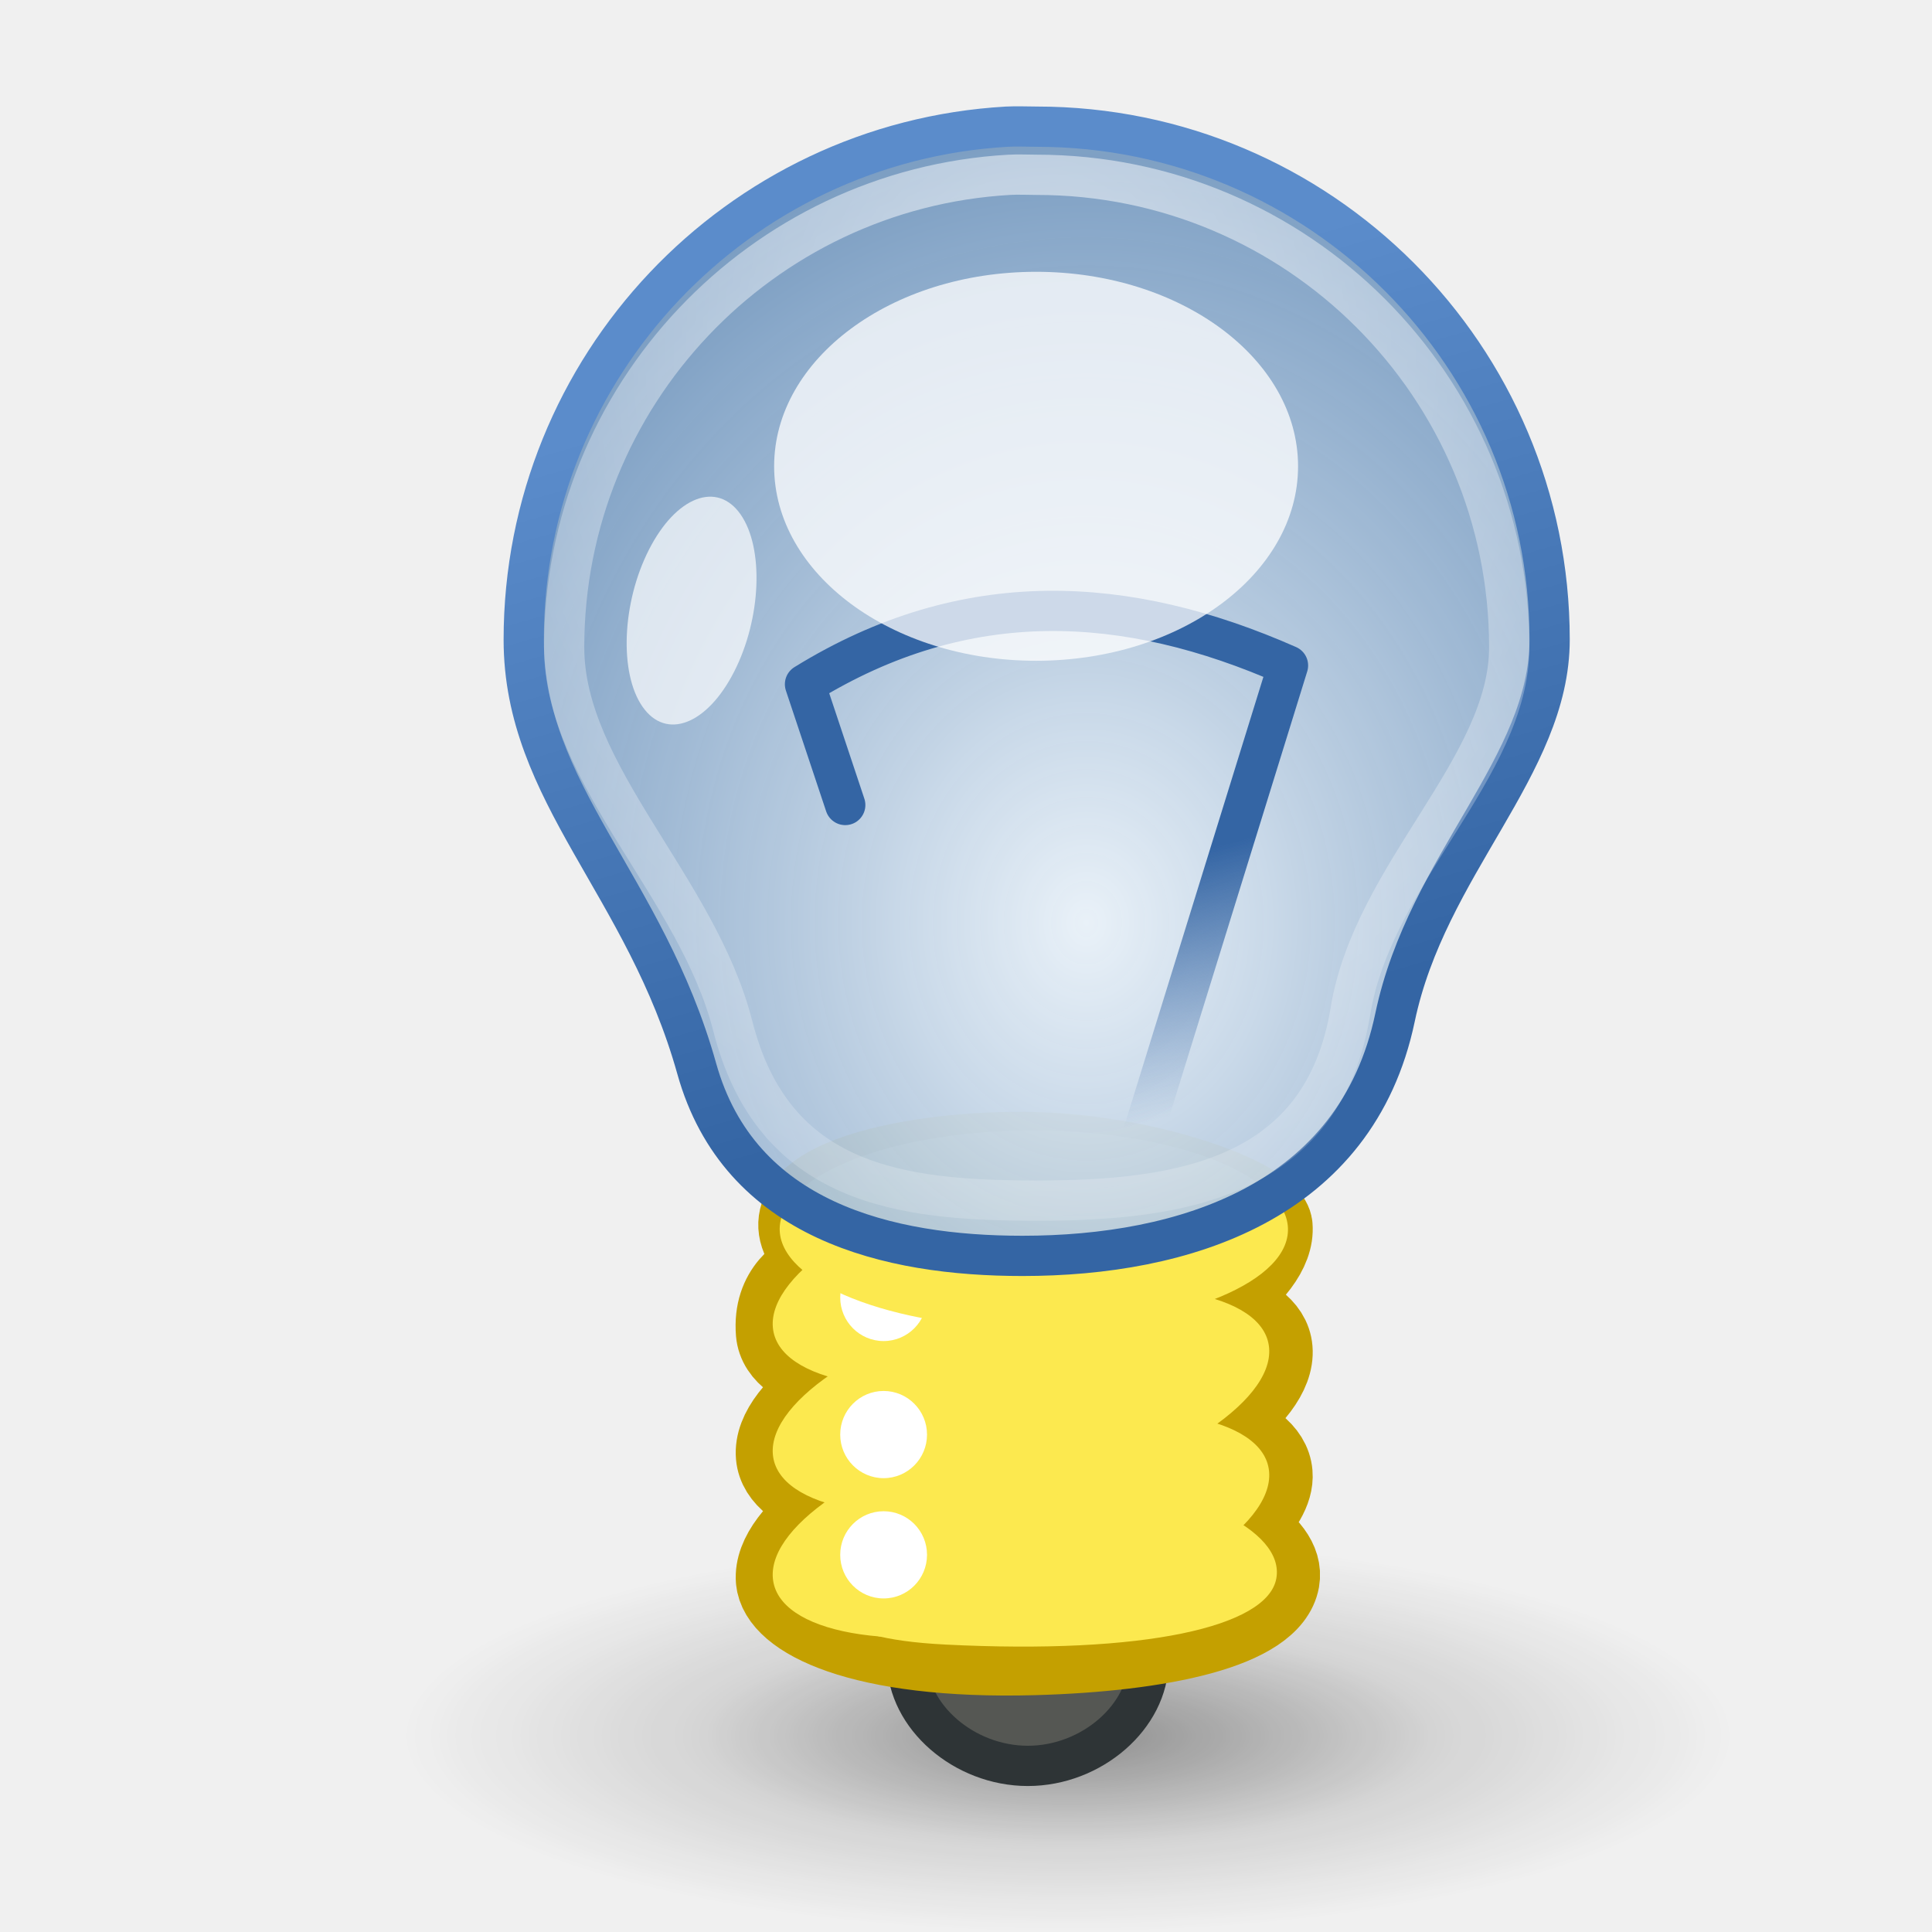
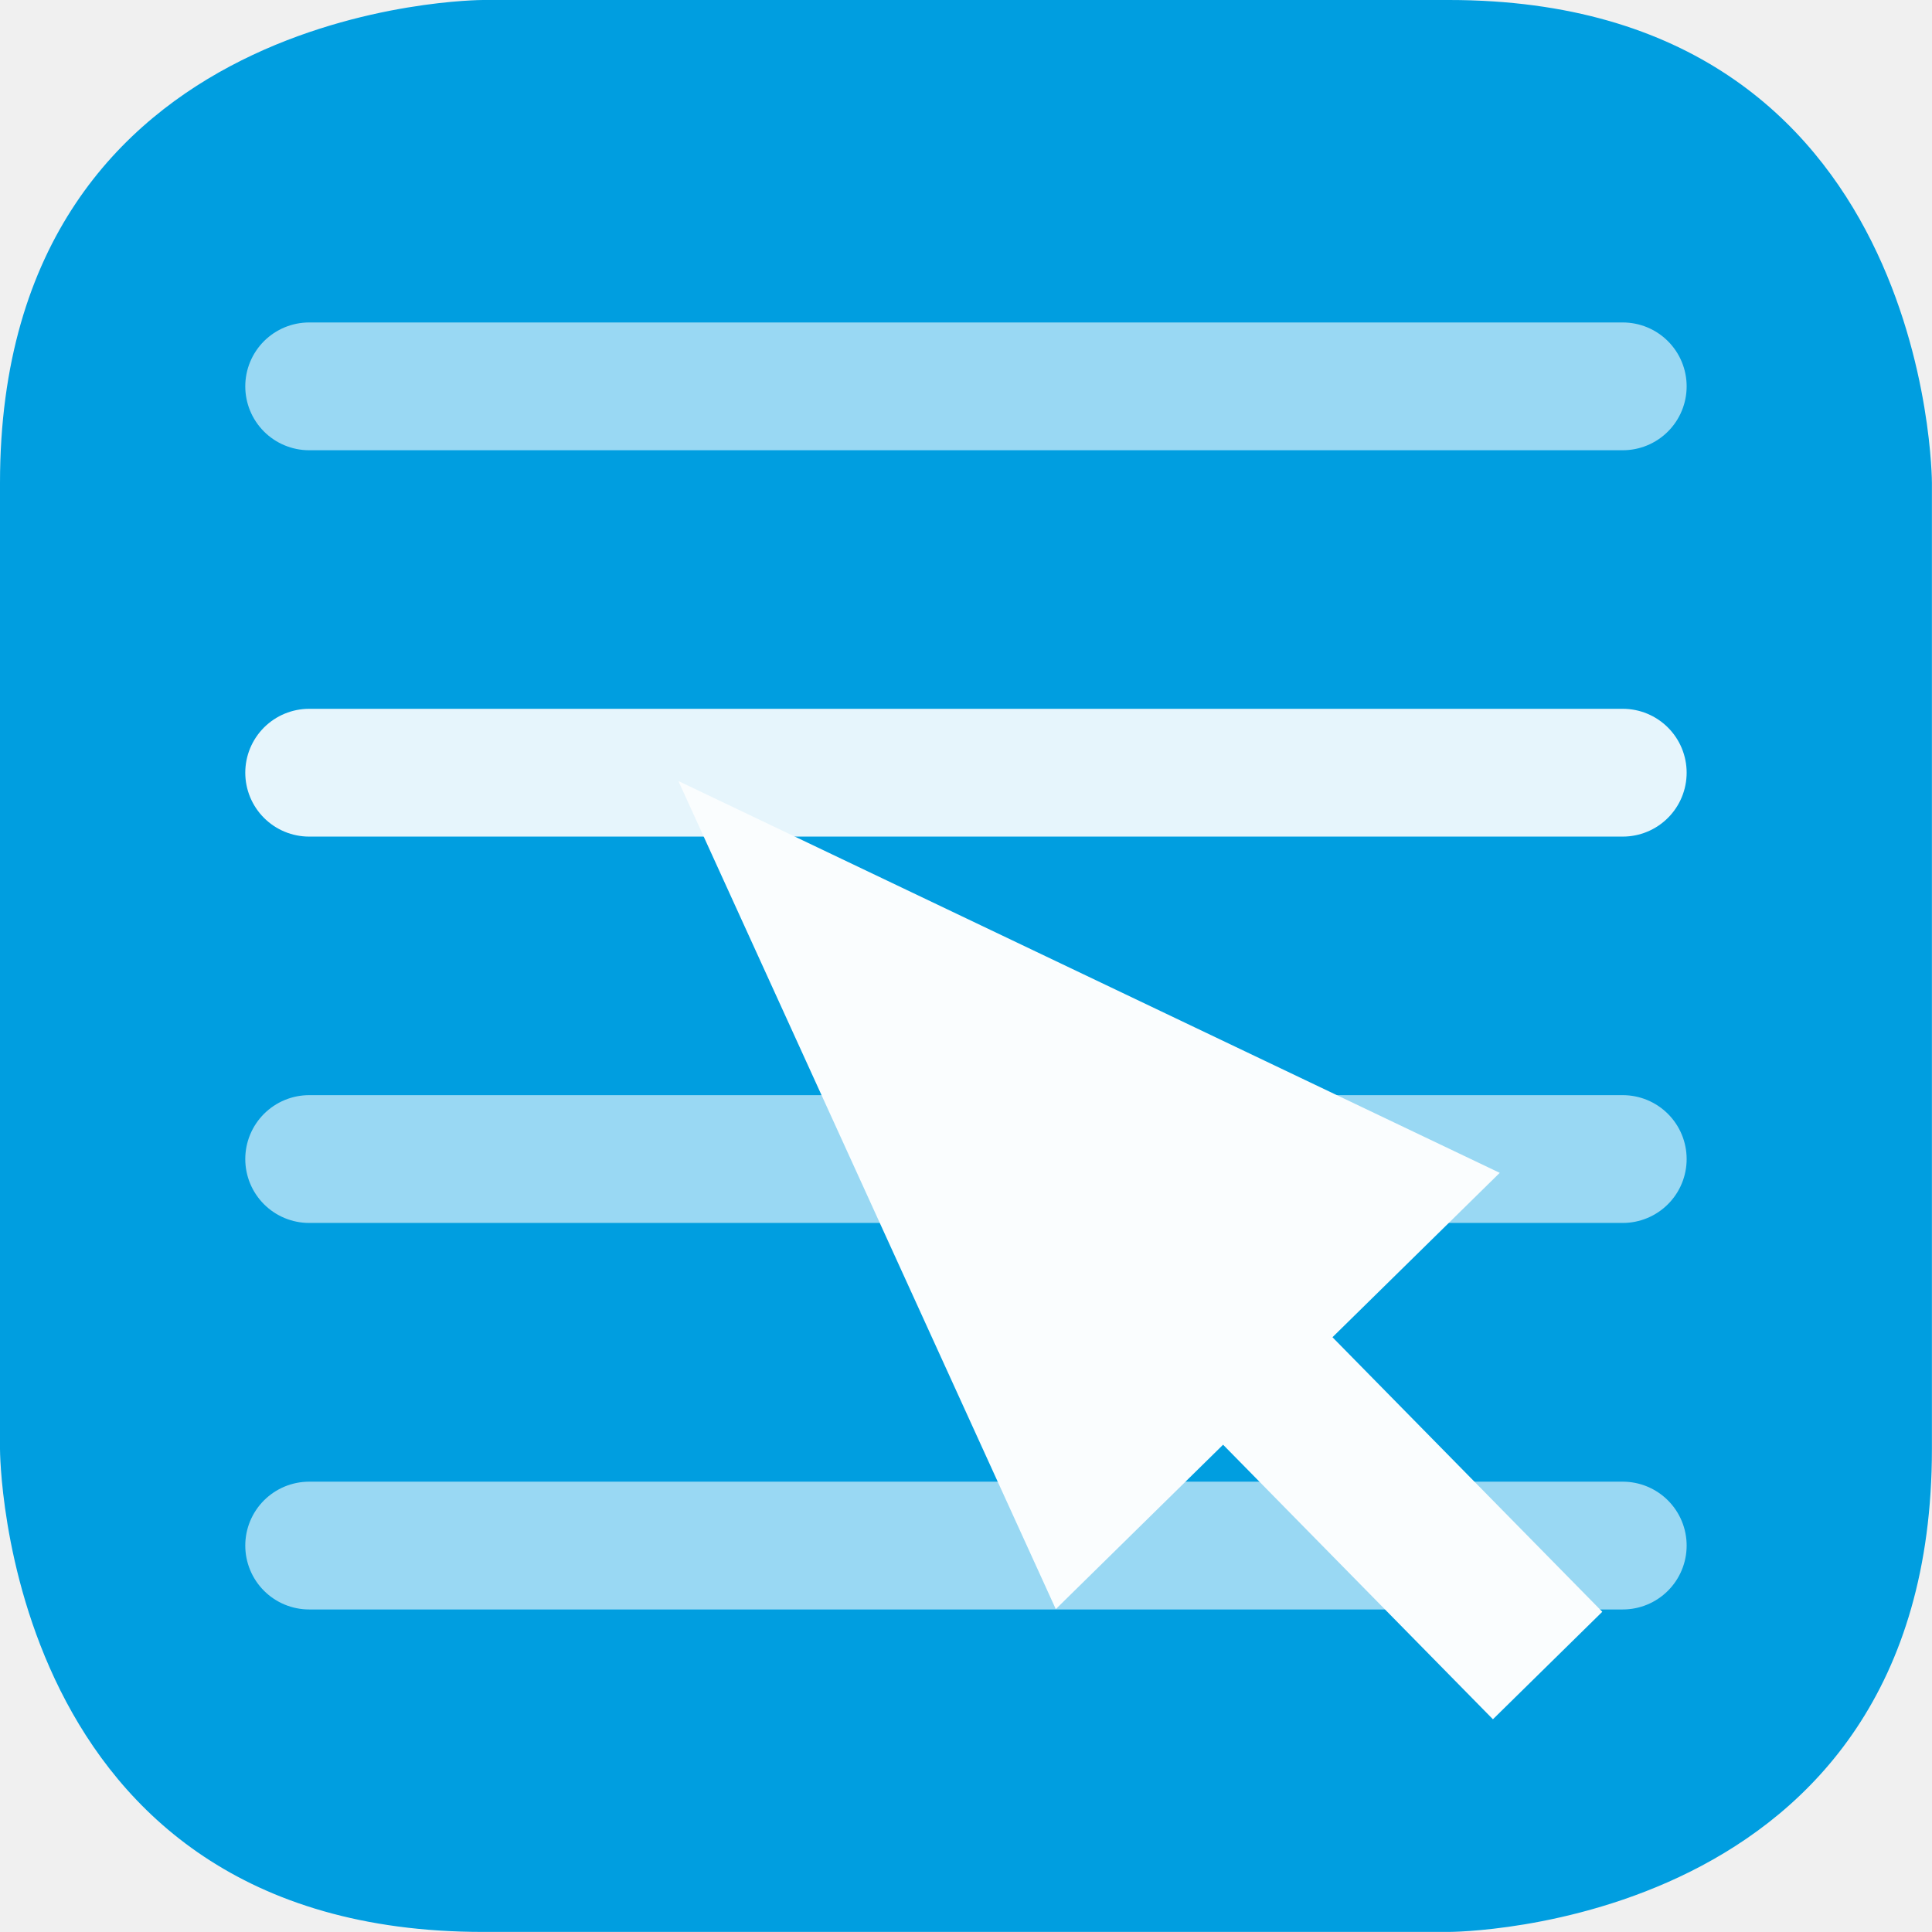
- <svg xmlns="http://www.w3.org/2000/svg" xmlns:xlink="http://www.w3.org/1999/xlink" width="48px" height="48px" id="svg11300">
-   <defs id="defs3">
-     <linearGradient id="linearGradient2990">
-       <stop style="stop-color:#3465a4;stop-opacity:1;" offset="0" id="stop2992" />
-       <stop style="stop-color:#3465a4;stop-opacity:0;" offset="1" id="stop2994" />
-     </linearGradient>
-     <linearGradient id="linearGradient4712">
-       <stop style="stop-color:#5b8ccb;stop-opacity:1;" offset="0" id="stop4714" />
-       <stop style="stop-color:#3465a4;stop-opacity:1;" offset="1" id="stop4716" />
-     </linearGradient>
-     <linearGradient id="linearGradient4694">
-       <stop style="stop-color:#e9f1f8;stop-opacity:1;" offset="0" id="stop4696" />
-       <stop style="stop-color:#376ba3;stop-opacity:0.839;" offset="1" id="stop4698" />
-     </linearGradient>
-     <linearGradient id="linearGradient4666">
-       <stop style="stop-color:#ffffff;stop-opacity:1;" offset="0" id="stop4668" />
-       <stop style="stop-color:#ffffff;stop-opacity:0;" offset="1" id="stop4670" />
-     </linearGradient>
-     <linearGradient id="linearGradient20210">
-       <stop style="stop-color:#000000;stop-opacity:0.515;" offset="0" id="stop20212" />
-       <stop id="stop20218" offset="0.552" style="stop-color:#000000;stop-opacity:0.144;" />
-       <stop style="stop-color:#000000;stop-opacity:0;" offset="1" id="stop20214" />
-     </linearGradient>
-     <radialGradient xlink:href="#linearGradient20210" id="radialGradient4646" gradientUnits="userSpaceOnUse" gradientTransform="scale(1.764278,0.566804)" cx="14.772" cy="74.21" fx="14.772" fy="74.21" r="7.829" />
-     <radialGradient xlink:href="#linearGradient4666" id="radialGradient4672" cx="25.756" cy="9.937" fx="25.756" fy="9.937" r="12.14" gradientTransform="matrix(2.138401,-5.903375e-16,6.984997e-16,2.530201,-29.32054,-16.45375)" gradientUnits="userSpaceOnUse" />
-     <radialGradient xlink:href="#linearGradient4694" id="radialGradient4700" cx="26.435" cy="17.031" fx="26.435" fy="17.031" r="13.244" gradientTransform="matrix(1.821341,-5.36498e-16,6.351477e-16,2.156244,-21.15439,-13.79104)" gradientUnits="userSpaceOnUse" />
-     <linearGradient xlink:href="#linearGradient4712" id="linearGradient4718" x1="20.644" y1="9.04" x2="25.756" y2="26.894" gradientUnits="userSpaceOnUse" />
-     <linearGradient xlink:href="#linearGradient2990" id="linearGradient2996" x1="26" y1="22.117" x2="27.55" y2="28.127" gradientUnits="userSpaceOnUse" />
-   </defs>
-   <g id="layer1">
-     <g id="g4634" transform="translate(-60.46391,17)">
-       <path style="opacity:0.8;color:#000000;fill:url(#radialGradient4646);fill-opacity:1;fill-rule:nonzero;stroke:none;stroke-width:2;stroke-linecap:round;stroke-linejoin:round;marker:none;marker-start:none;marker-mid:none;marker-end:none;stroke-miterlimit:4;stroke-dashoffset:0;stroke-opacity:1;visibility:visible;display:inline;overflow:visible" id="path20208" d="M 39.875 42.062 A 13.812 4.438 0 1 1  12.25,42.062 A 13.812 4.438 0 1 1  39.875 42.062 z" transform="matrix(1.197183,0,0,1.098591,55.79842,-20.08448)" />
-       <path id="path19509" d="M 83.002,22.878 L 83.002,24.261 C 83.002,25.644 84.413,26.873 86,26.873 C 87.587,26.873 88.998,25.644 88.998,24.261 L 88.998,22.878 L 83.002,22.878 z " style="fill:#555753;fill-rule:nonzero;stroke:#2e3436;stroke-miterlimit:4;stroke-opacity:1" />
-       <path style="color:#000000;fill:#aeae57;fill-opacity:1;fill-rule:nonzero;stroke:#c4a000;stroke-width:2;stroke-linecap:round;stroke-linejoin:round;marker:none;marker-start:none;marker-mid:none;marker-end:none;stroke-miterlimit:4;stroke-dashoffset:0;stroke-opacity:1;visibility:visible;display:inline;overflow:visible" d="M 85.835,11.624 C 82.568,11.616 78.864,12.58 80.871,14.405 C 80.373,14.606 79.662,15.057 79.746,16.111 C 79.792,16.661 80.373,16.999 81.167,17.247 C 80.267,17.882 79.694,18.552 79.746,19.171 C 79.792,19.715 80.36,20.087 81.138,20.336 C 80.261,20.963 79.695,21.65 79.746,22.26 C 79.824,23.192 81.825,24.236 86.159,24.116 C 89.279,24.03 92.032,23.468 92.249,22.26 C 92.334,21.785 91.948,21.342 91.35,20.948 C 91.797,20.495 92.111,20.035 92.075,19.608 C 92.029,19.061 91.467,18.691 90.683,18.442 C 91.56,17.815 92.126,17.129 92.075,16.519 C 92.029,15.972 91.467,15.631 90.683,15.382 C 91.571,14.752 92.127,14.073 92.075,13.459 C 92.018,12.777 88.905,11.631 85.835,11.624 z " id="path3209" />
-       <path transform="matrix(0.596154,-0.127796,6.358129e-2,0.755885,92.37142,-7.700825)" d="M -3.536 27.229 A 10.341 3.27 0 1 1  -24.218,27.229 A 10.341 3.27 0 1 1  -3.536 27.229 z" id="path4702" style="color:#000000;fill:#fce94f;fill-opacity:1;fill-rule:nonzero;stroke:none;stroke-width:0.13;stroke-linecap:round;stroke-linejoin:round;marker:none;marker-start:none;marker-mid:none;marker-end:none;stroke-miterlimit:4;stroke-dashoffset:0;stroke-opacity:1;visibility:visible;display:inline;overflow:visible" />
-       <path style="color:#000000;fill:#fce94f;fill-opacity:1;fill-rule:nonzero;stroke:none;stroke-width:0.088;stroke-linecap:round;stroke-linejoin:round;marker:none;marker-start:none;marker-mid:none;marker-end:none;stroke-miterlimit:4;stroke-dashoffset:0;stroke-opacity:1;visibility:visible;display:inline;overflow:visible" d="M 92.174,22.216 C 91.956,23.424 88.881,24.107 83.959,23.859 C 80.842,23.702 80.664,22.826 80.881,21.617 C 81.098,20.409 83.804,19.562 86.921,19.727 C 90.038,19.892 92.391,21.007 92.174,22.216 z " id="path3183" />
-       <path transform="matrix(0.596154,-0.127796,6.358129e-2,0.755885,92.37142,-1.469023)" d="M -3.536 27.229 A 10.341 3.27 0 1 1  -24.218,27.229 A 10.341 3.27 0 1 1  -3.536 27.229 z" id="path1603" style="color:#000000;fill:#fce94f;fill-opacity:1;fill-rule:nonzero;stroke:none;stroke-width:0.13;stroke-linecap:round;stroke-linejoin:round;marker:none;marker-start:none;marker-mid:none;marker-end:none;stroke-miterlimit:4;stroke-dashoffset:0;stroke-opacity:1;visibility:visible;display:inline;overflow:visible" />
-       <path style="color:#000000;fill:#fce94f;fill-opacity:1;fill-rule:nonzero;stroke:none;stroke-width:0.13;stroke-linecap:round;stroke-linejoin:round;marker:none;marker-start:none;marker-mid:none;marker-end:none;stroke-miterlimit:4;stroke-dashoffset:0;stroke-opacity:1;visibility:visible;display:inline;overflow:visible" id="path2364" d="M -3.536 27.229 A 10.341 3.27 0 1 1  -24.218,27.229 A 10.341 3.27 0 1 1  -3.536 27.229 z" transform="matrix(0.596154,-0.127796,6.358129e-2,0.755885,92.37142,-4.544575)" />
-       <path style="color:#000000;fill:#ffffff;fill-opacity:1;fill-rule:nonzero;stroke:none;stroke-width:2;stroke-linecap:butt;stroke-linejoin:round;marker:none;marker-start:none;marker-mid:none;marker-end:none;stroke-miterlimit:4;stroke-dashoffset:0;stroke-opacity:1;visibility:visible;display:inline;overflow:visible" id="path20372" d="M 31 22.375 A 3.25 3.25 0 1 1  24.5,22.375 A 3.25 3.25 0 1 1  31 22.375 z" transform="matrix(0.331798,0,0,0.333302,73.20968,11.18361)" />
-       <path transform="matrix(0.331798,0,0,0.333302,73.20968,14.17188)" d="M 31 22.375 A 3.25 3.25 0 1 1  24.5,22.375 A 3.25 3.25 0 1 1  31 22.375 z" id="path2435" style="color:#000000;fill:#ffffff;fill-opacity:1;fill-rule:nonzero;stroke:none;stroke-width:2;stroke-linecap:butt;stroke-linejoin:round;marker:none;marker-start:none;marker-mid:none;marker-end:none;stroke-miterlimit:4;stroke-dashoffset:0;stroke-opacity:1;visibility:visible;display:inline;overflow:visible" />
-       <path transform="matrix(0.331798,0,0,0.333302,73.20968,7.77736)" d="M 31 22.375 A 3.25 3.25 0 1 1  24.5,22.375 A 3.25 3.25 0 1 1  31 22.375 z" id="path4708" style="color:#000000;fill:#ffffff;fill-opacity:1;fill-rule:nonzero;stroke:none;stroke-width:2;stroke-linecap:butt;stroke-linejoin:round;marker:none;marker-start:none;marker-mid:none;marker-end:none;stroke-miterlimit:4;stroke-dashoffset:0;stroke-opacity:1;visibility:visible;display:inline;overflow:visible" />
-       <path style="color:#000000;fill:#fce94f;fill-opacity:1;fill-rule:nonzero;stroke:none;stroke-width:0.13;stroke-linecap:round;stroke-linejoin:round;marker:none;marker-start:none;marker-mid:none;marker-end:none;stroke-miterlimit:4;stroke-dashoffset:0;stroke-opacity:1;visibility:visible;display:inline;overflow:visible" id="path4710" d="M -3.536 27.229 A 10.341 3.27 0 1 1  -24.218,27.229 A 10.341 3.27 0 1 1  -3.536 27.229 z" transform="matrix(0.609516,1.48834e-2,-0.114607,0.749847,97.72817,-6.66803)" />
-     </g>
-     <path style="opacity:1;color:#000000;fill:url(#radialGradient4700);fill-opacity:1.0;fill-rule:evenodd;stroke:url(#linearGradient4718);stroke-width:1;stroke-linecap:butt;stroke-linejoin:miter;marker:none;marker-start:none;marker-mid:none;marker-end:none;stroke-miterlimit:4;stroke-dasharray:none;stroke-dashoffset:0;stroke-opacity:1;visibility:visible;display:inline;overflow:visible" d="M 25.016,3.147 C 18.322,3.53 13.012,9.102 13.012,15.892 C 13.012,19.715 16.031,21.977 17.31,26.549 C 18.37,30.343 22.089,31.202 25.402,31.202 C 29.402,31.202 33.696,29.877 34.659,25.279 C 35.455,21.486 38.5,19.029 38.5,15.892 C 38.5,8.855 32.793,3.147 25.756,3.147 C 25.509,3.147 25.26,3.134 25.016,3.147 z " id="path3885" />
-     <path id="path4664" d="M 25.075,4.343 C 18.908,4.695 14.016,9.828 14.016,16.083 C 14.016,19.255 17.329,22.044 18.204,25.485 C 19.211,29.446 22.367,29.829 25.756,29.829 C 29.35,29.829 32.872,29.272 33.553,25.115 C 34.11,21.708 37.496,19.061 37.496,16.083 C 37.496,9.601 32.238,4.343 25.756,4.343 C 25.528,4.343 25.299,4.33 25.075,4.343 z " style="opacity:0.593;color:#000000;fill:none;fill-opacity:1;fill-rule:evenodd;stroke:url(#radialGradient4672);stroke-width:1;stroke-linecap:butt;stroke-linejoin:miter;marker:none;marker-start:none;marker-mid:none;marker-end:none;stroke-miterlimit:4;stroke-dasharray:none;stroke-dashoffset:0;stroke-opacity:1;visibility:visible;display:inline;overflow:visible" />
-     <path style="opacity:1;color:#000000;fill:none;fill-opacity:1;fill-rule:evenodd;stroke:url(#linearGradient2996);stroke-width:1;stroke-linecap:round;stroke-linejoin:round;marker:none;marker-start:none;marker-mid:none;marker-end:none;stroke-miterlimit:4;stroke-dasharray:none;stroke-dashoffset:0;stroke-opacity:1;visibility:visible;display:inline;overflow:visible" d="M 28.121,29.055 L 32,16.534 C 28,14.768 24,14.53 20,17 L 21,20" id="path4674" />
-     <path style="opacity:0.753;color:black;fill:white;fill-opacity:1;fill-rule:nonzero;stroke:none;stroke-width:1.059;stroke-linecap:butt;stroke-linejoin:miter;marker:none;marker-start:none;marker-mid:none;marker-end:none;stroke-miterlimit:4;stroke-dasharray:none;stroke-dashoffset:0;stroke-opacity:1;visibility:visible;display:inline;overflow:visible" id="path2998" d="M 34.75 10.125 A 9.25 6.125 0 1 1  16.25,10.125 A 9.25 6.125 0 1 1  34.75 10.125 z" transform="matrix(0.703611,0,0,0.788898,7.799507,3.597214)" />
-     <path transform="matrix(0.131662,-0.2583,0.172707,0.24754,12.0763,19.25056)" d="M 34.75 10.125 A 9.25 6.125 0 1 1  16.25,10.125 A 9.25 6.125 0 1 1  34.75 10.125 z" id="path3000" style="opacity:0.686;color:black;fill:white;fill-opacity:1;fill-rule:nonzero;stroke:none;stroke-width:1.059;stroke-linecap:butt;stroke-linejoin:miter;marker:none;marker-start:none;marker-mid:none;marker-end:none;stroke-miterlimit:4;stroke-dasharray:none;stroke-dashoffset:0;stroke-opacity:1;visibility:visible;display:inline;overflow:visible" />
+ <svg xmlns="http://www.w3.org/2000/svg" xmlns:xlink="http://www.w3.org/1999/xlink" version="1.1" id="Vrstva_1" x="0px" y="0px" width="22.678px" height="22.677px" viewBox="0 0 22.678 22.677" enable-background="new 0 0 22.678 22.677" xml:space="preserve">
+   <g>
+     <defs>
+       <rect id="SVGID_1_" width="22.677" height="22.677" />
+     </defs>
+     <clipPath id="SVGID_2_">
+       <use xlink:href="#SVGID_1_" overflow="visible" />
+     </clipPath>
+     <path clip-path="url(#SVGID_2_)" fill="#009EE0" d="M5.669,0c0,0-5.669,0-5.669,5.669v11.339c0,0,0,5.669,5.669,5.669   h11.339c0,0,5.669,0,5.669-5.669V5.669c0,0,0-5.669-5.669-5.669H5.669z" />
  </g>
+   <line fill="none" stroke="#99D8F3" stroke-width="1.5" stroke-linecap="round" x1="19.048" y1="4.535" x2="3.629" y2="4.535" />
+   <line fill="none" stroke="#E6F5FC" stroke-width="1.5" stroke-linecap="round" x1="19.048" y1="9.07" x2="3.629" y2="9.07" />
+   <line fill="none" stroke="#99D8F3" stroke-width="1.5" stroke-linecap="round" x1="19.048" y1="13.605" x2="3.629" y2="13.605" />
+   <line fill="none" stroke="#99D8F3" stroke-width="1.5" stroke-linecap="round" x1="19.048" y1="18.142" x2="3.629" y2="18.142" />
+   <g>
+     <defs>
+       <rect id="SVGID_3_" width="22.677" height="22.677" />
+     </defs>
+     <clipPath id="SVGID_4_">
+       <use xlink:href="#SVGID_3_" overflow="visible" />
+     </clipPath>
+     <line clip-path="url(#SVGID_4_)" fill="none" stroke="#FAFDFE" stroke-width="1.8" x1="12.611" y1="13.898" x2="18.166" y2="19.55" />
+   </g>
+   <polygon fill="#FAFDFE" points="7.963,9.168 12.393,18.888 17.604,13.767 " />
</svg>
